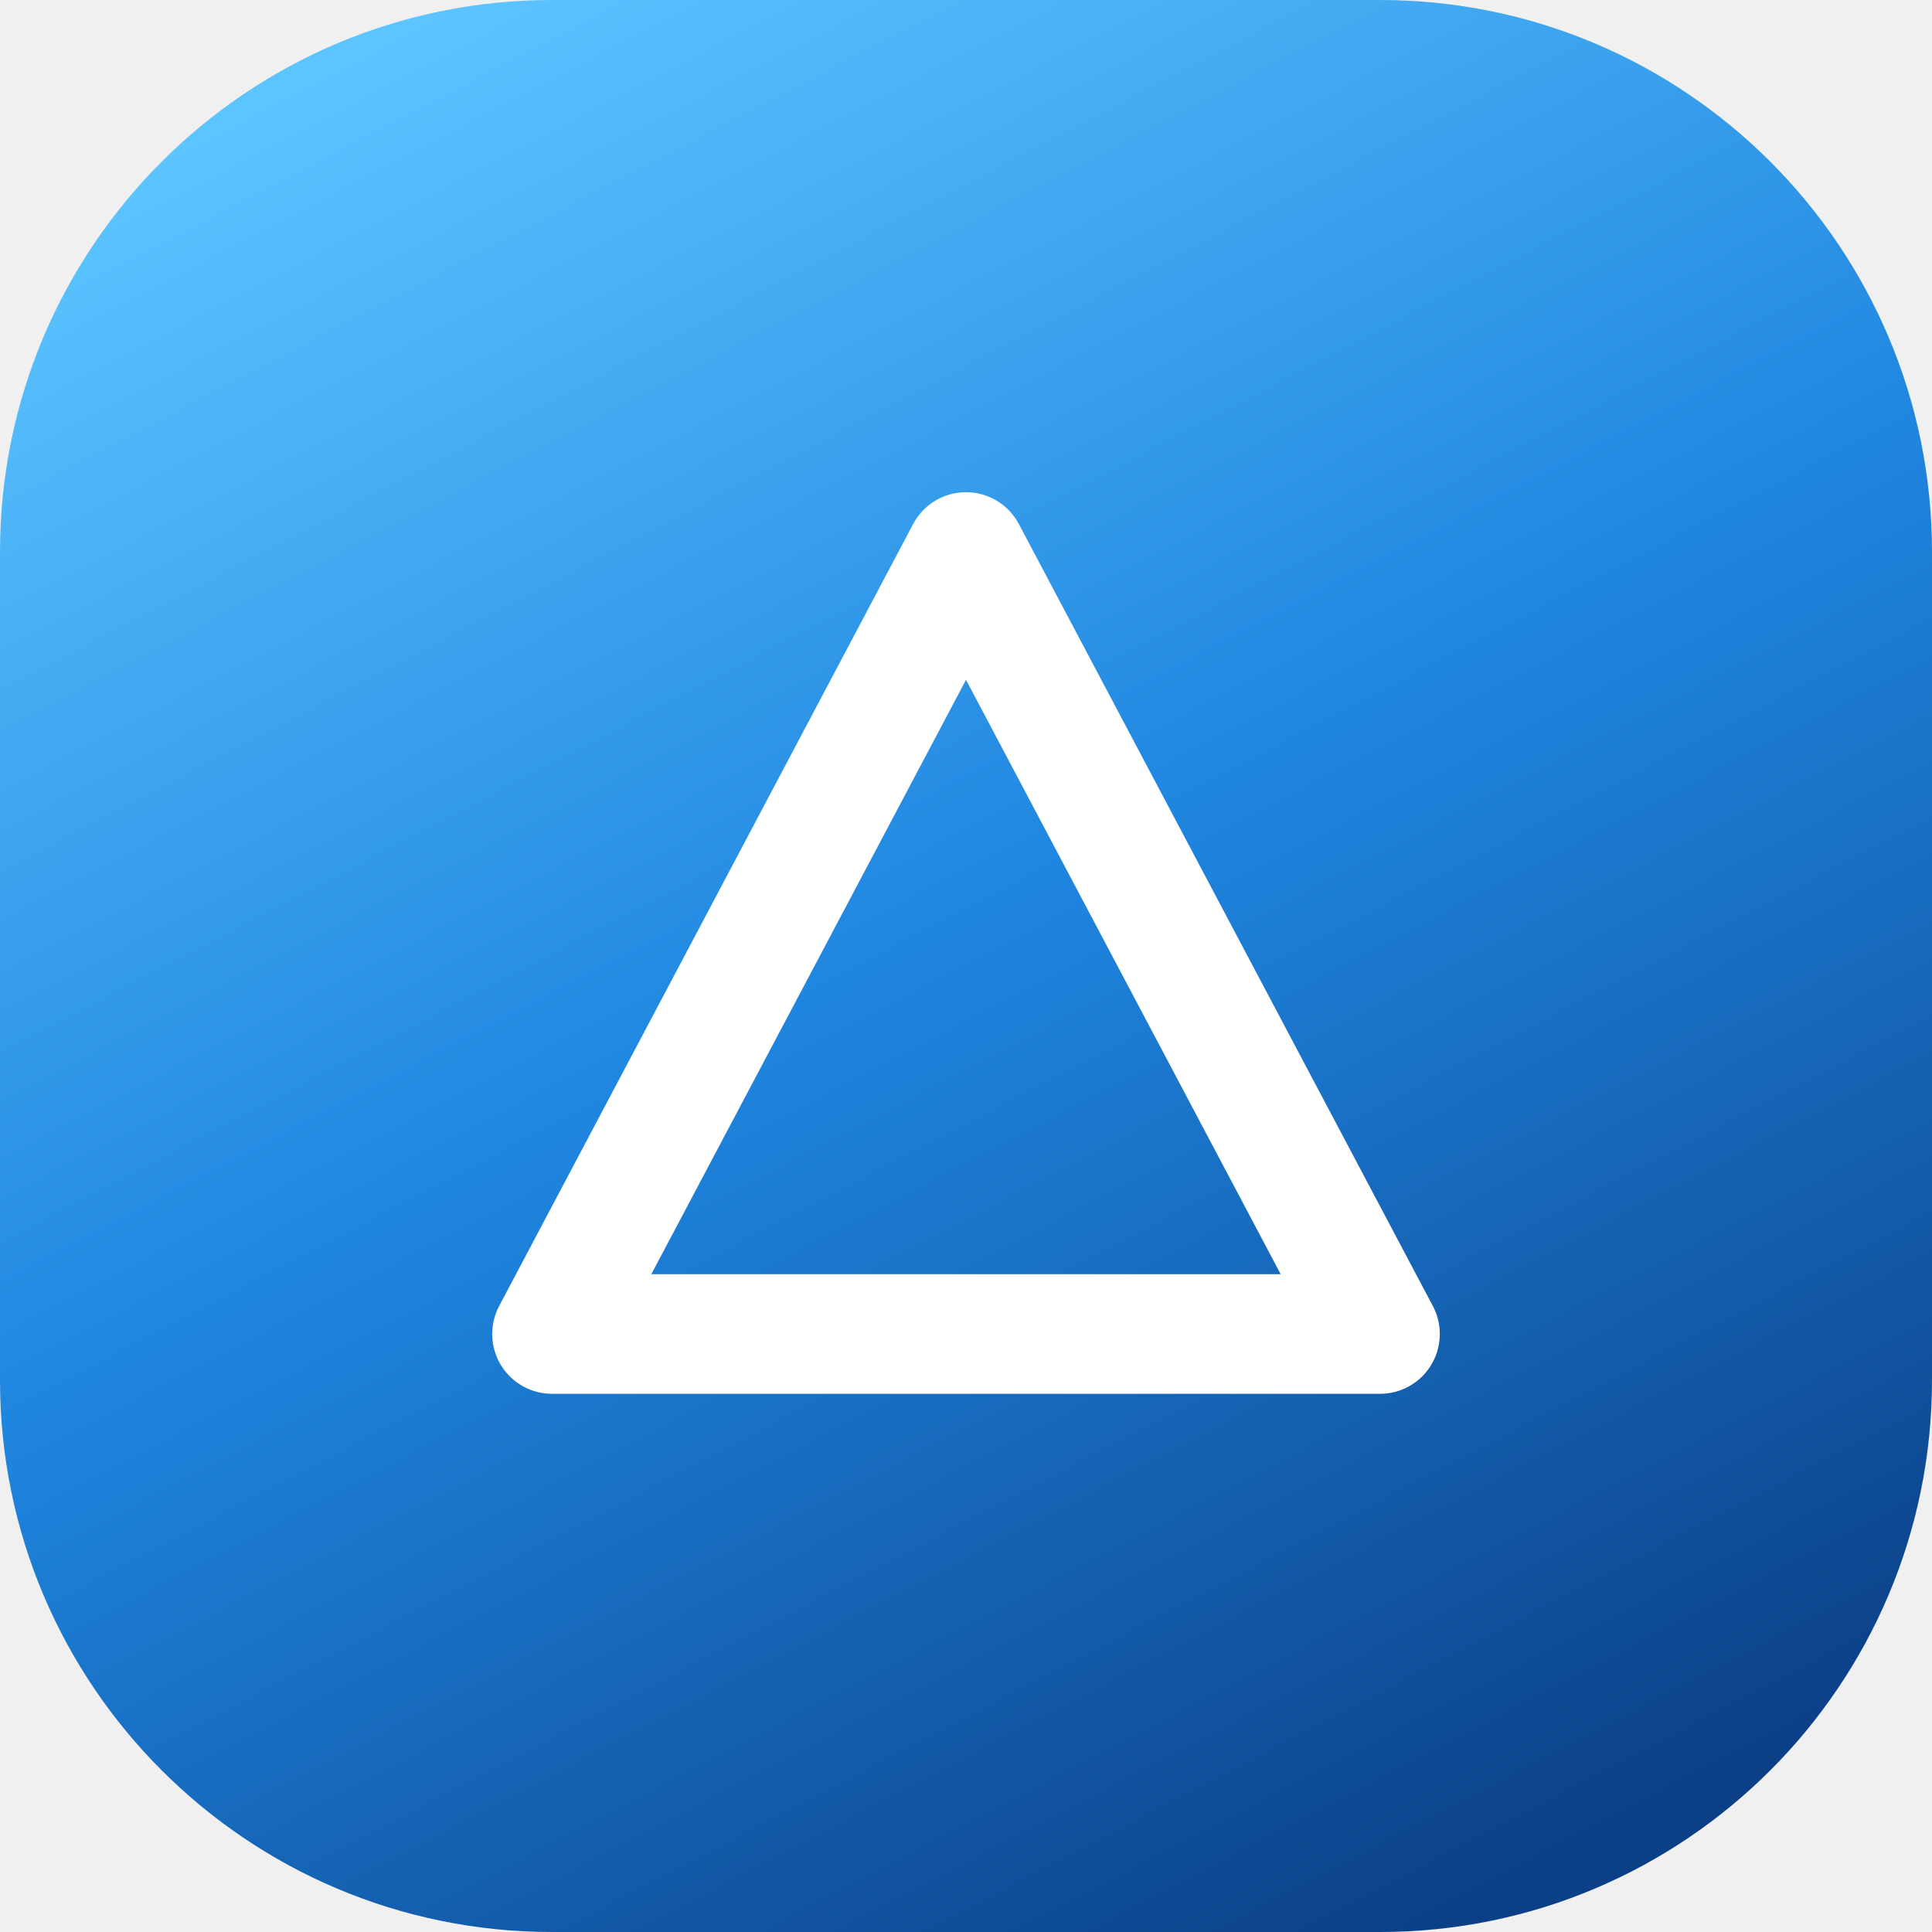
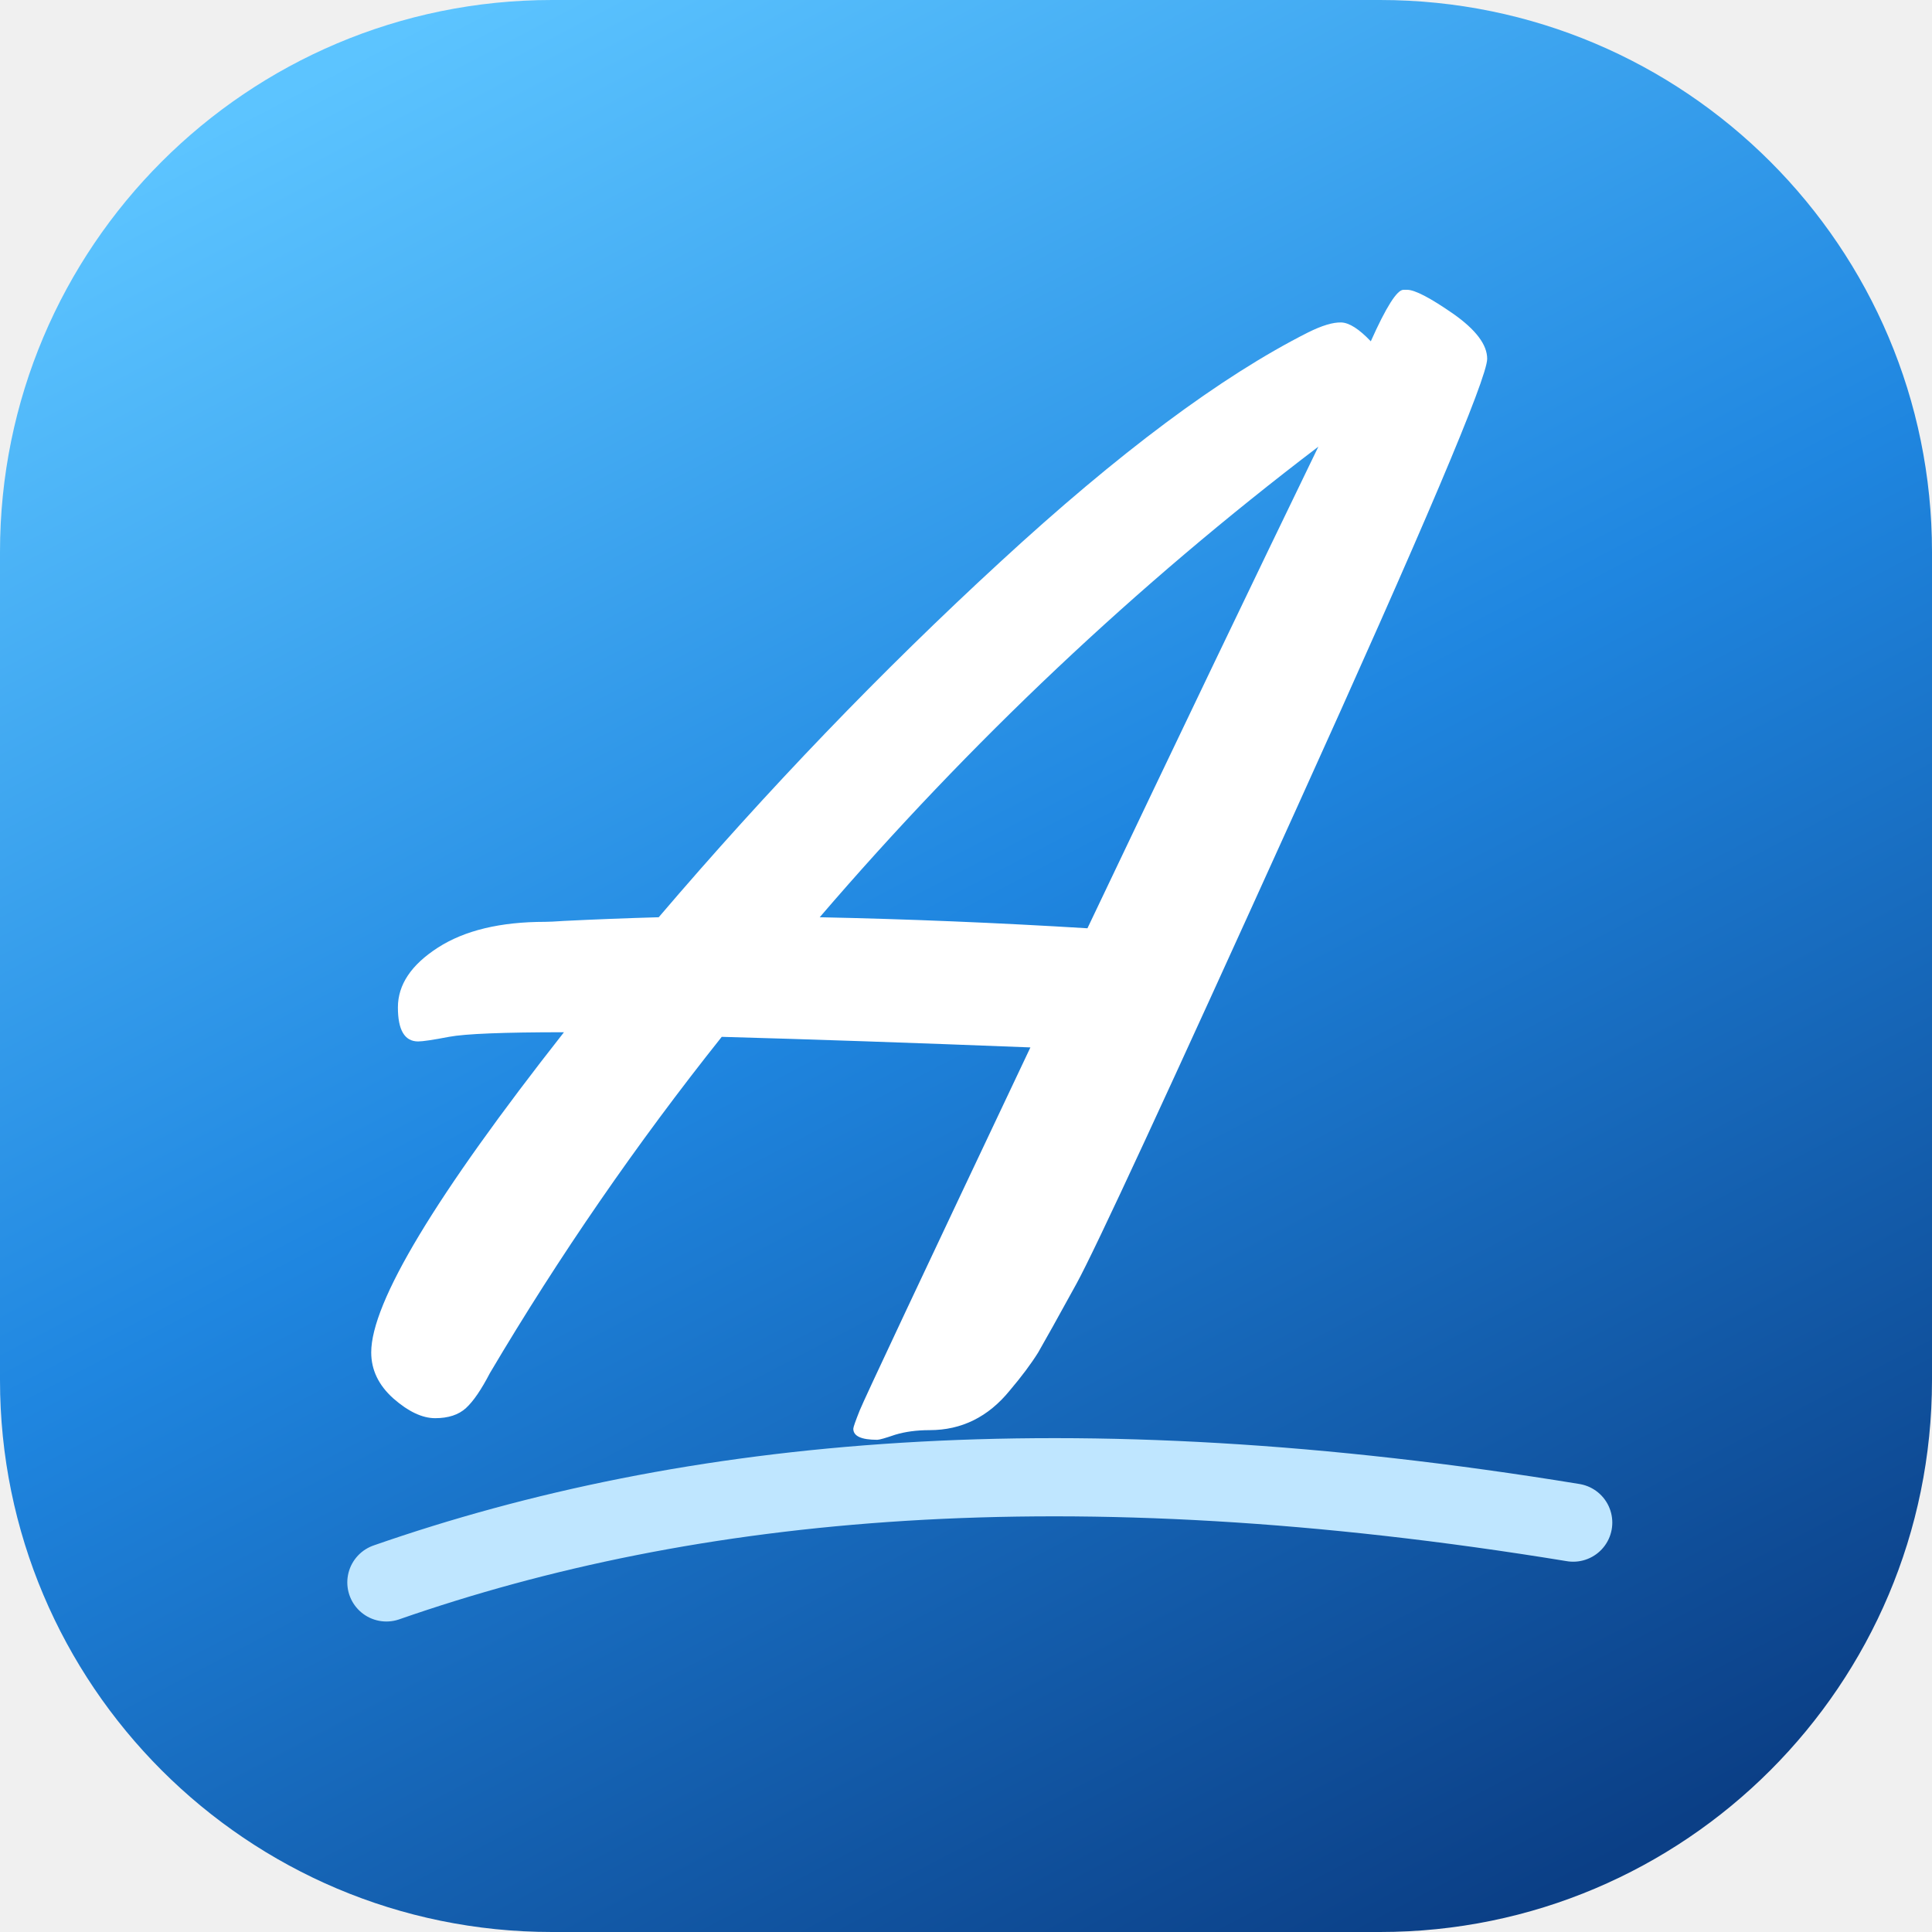
<svg xmlns="http://www.w3.org/2000/svg" viewBox="0 0 42 42" fill="none">
  <rect width="42" height="42" rx="12" fill="url(#ahmetakyapi-icon-gradient)" />
-   <path d="M21 12L30 29H12L21 12Z" stroke="#ffffff" stroke-width="2.6" stroke-linejoin="round" stroke-linecap="round" fill="none" />
+   <path d="M29.8 7.42Q30.3 6.3 30.51 6.3H30.59Q30.84 6.3 31.59 6.82Q32.33 7.34 32.33 7.8Q32.33 8.43 28.17 17.61Q24.01 26.8 23.4 27.91Q22.79 29.02 22.57 29.4Q22.34 29.77 21.95 30.23Q21.25 31.09 20.21 31.09Q19.79 31.09 19.46 31.19Q19.14 31.3 19.07 31.3Q18.55 31.3 18.55 31.06Q18.55 31.01 18.69 30.66Q18.83 30.31 22.4 22.77Q18.58 22.62 15.69 22.54Q12.91 26.03 10.65 29.85Q10.37 30.39 10.13 30.61Q9.89 30.83 9.46 30.83Q9.04 30.83 8.55 30.4Q8.07 29.97 8.07 29.4Q8.07 27.77 12.26 22.44Q10.29 22.44 9.76 22.54Q9.24 22.64 9.09 22.64Q8.65 22.64 8.65 21.9Q8.65 21.16 9.52 20.6Q10.39 20.04 11.85 20.04Q11.97 20.04 12.26 20.02Q13.27 19.97 14.32 19.94Q17.87 15.78 21.74 12.22Q25.6 8.66 28.43 7.23Q28.89 7 29.16 7.01Q29.42 7.02 29.8 7.42ZM28.66 9.71Q22.73 14.22 17.82 19.94Q20.7 20 23.64 20.18Q26.6 13.96 28.66 9.71Z" fill="#ffffff" />
+   <path d="M8.4 34.4c6.6-2.3 14.8-3.1 25.8-1.3" stroke="#bfe6ff" stroke-width="1.7" stroke-linecap="round" />
  <defs>
    <linearGradient id="ahmetakyapi-icon-gradient" x1="10" y1="0" x2="32" y2="42" gradientUnits="userSpaceOnUse">
      <stop stop-color="#5cc4ff" />
      <stop offset="0.48" stop-color="#1f86e0" />
      <stop offset="1" stop-color="#0b3f86" />
    </linearGradient>
  </defs>
</svg>
